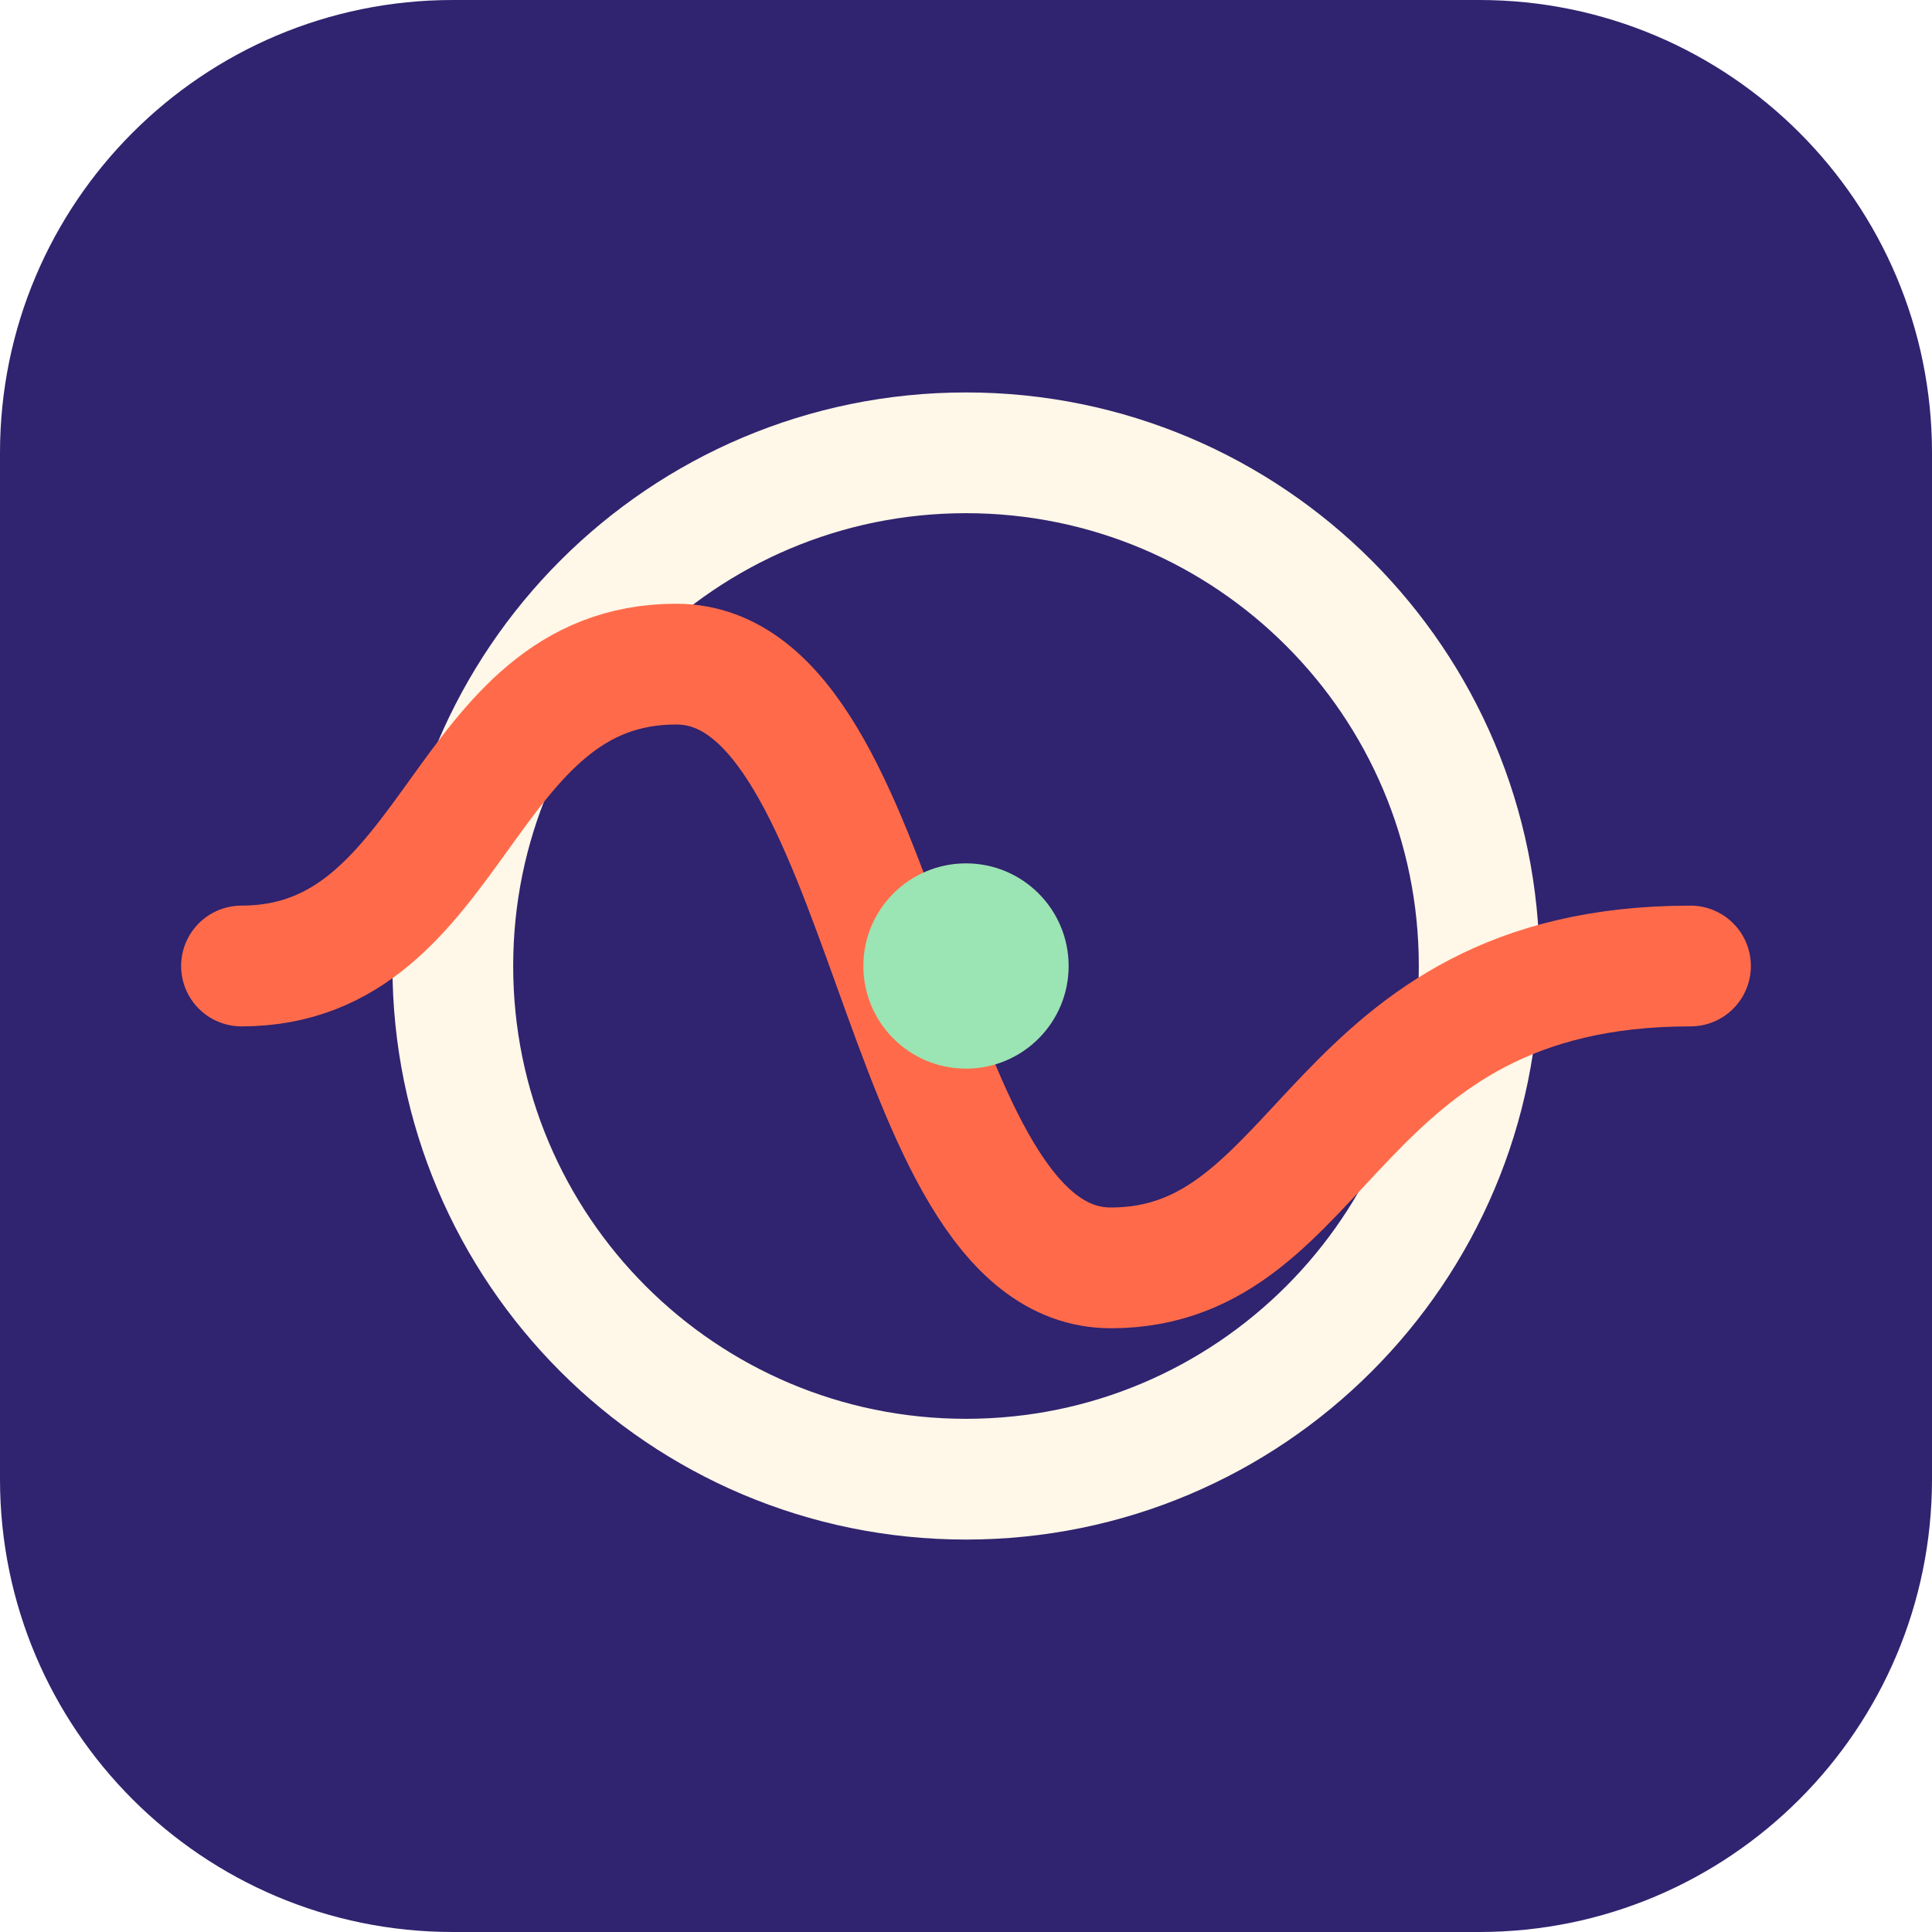
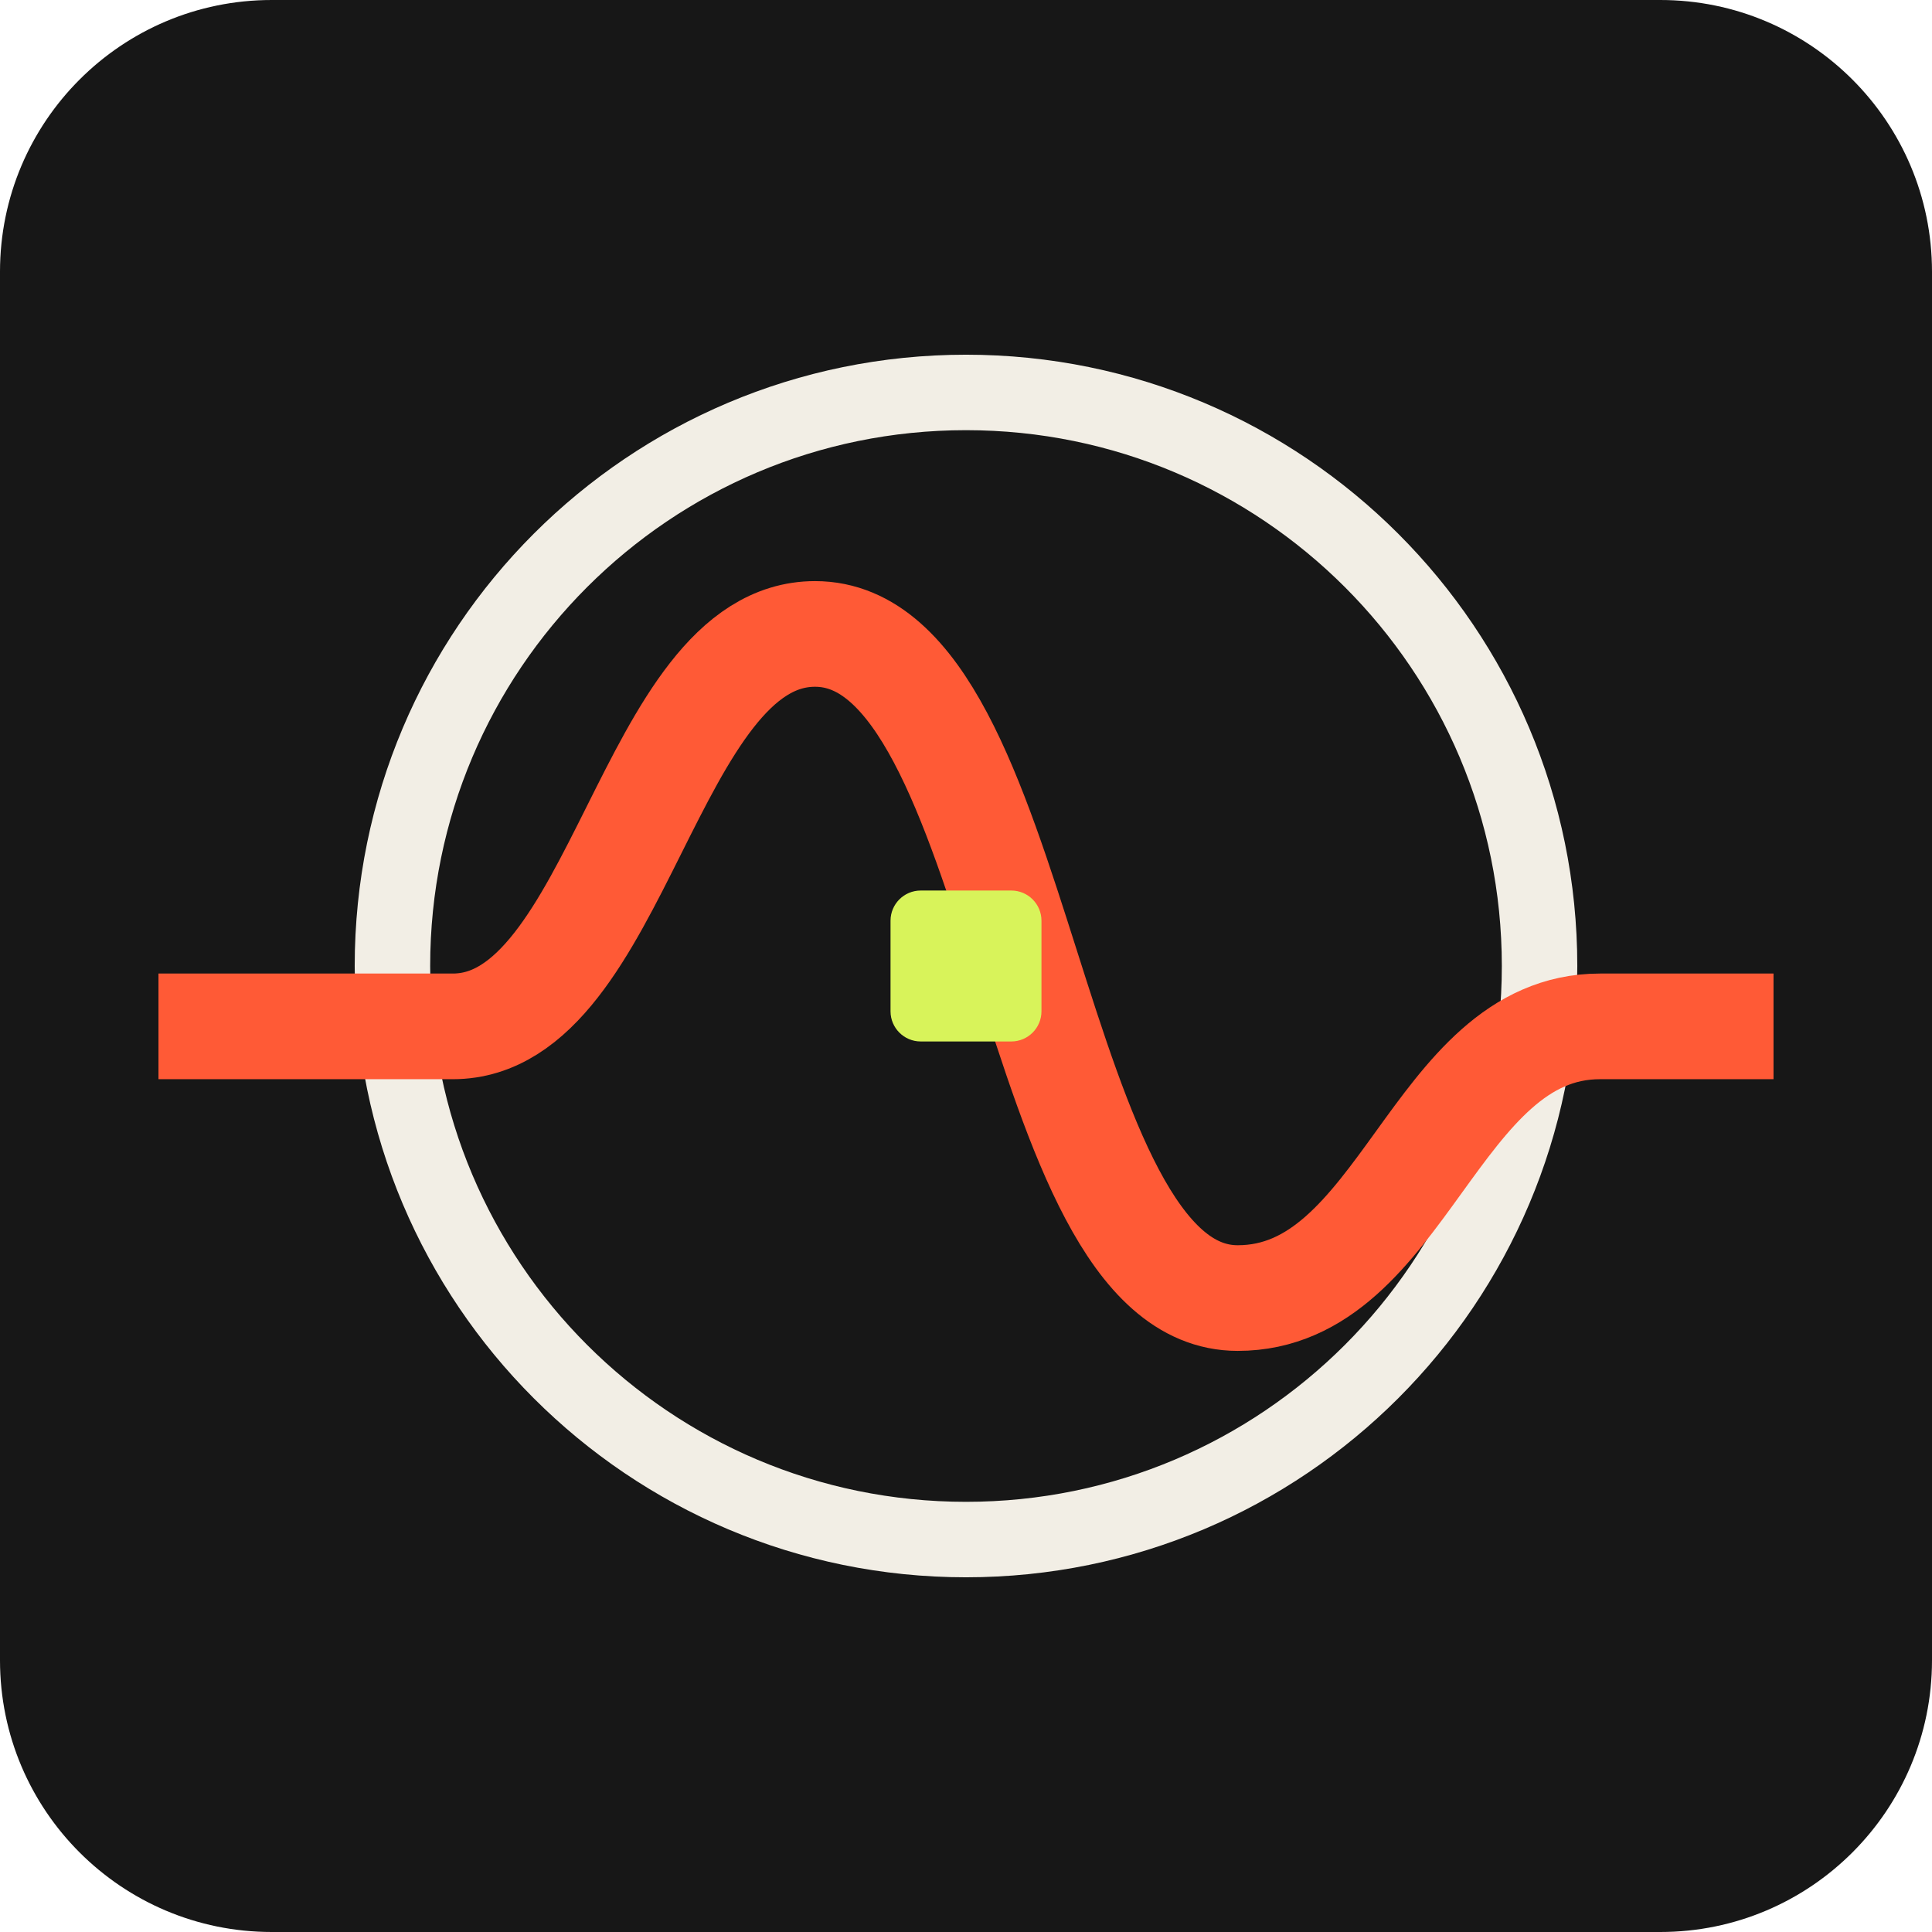
<svg xmlns="http://www.w3.org/2000/svg" viewBox="0 0 64 64" role="img" aria-labelledby="title desc">
-   <rect width="64" height="64" rx="15" fill="#30236f" />
-   <circle cx="32" cy="32" r="17" fill="none" stroke="#fff7e8" stroke-width="4" />
-   <path d="M8 32c7.2 0 7.2-10 14.4-10s7.2 20 14.4 20S44 32 56 32" fill="none" stroke="#ff6b4a" stroke-width="4" stroke-linecap="round" stroke-linejoin="round" />
-   <circle cx="32" cy="32" r="3.4" fill="#9be4b3" />
+   <rect width="64" height="64" rx="9" fill="#171717" />
+   <circle cx="32" cy="32" r="19" fill="none" stroke="#F2EEE5" stroke-width="2.5" />
+   <path d="M7 34h8c5.5 0 6.5-13 12-13 7 0 7 22 14 22 5.5 0 6.5-9 12-9h4" fill="none" stroke="#FF5A36" stroke-width="3.5" stroke-linecap="square" stroke-linejoin="round" />
+   <rect x="29.5" y="29.5" width="5" height="5" rx="1" fill="#D8F35A" />
</svg>
